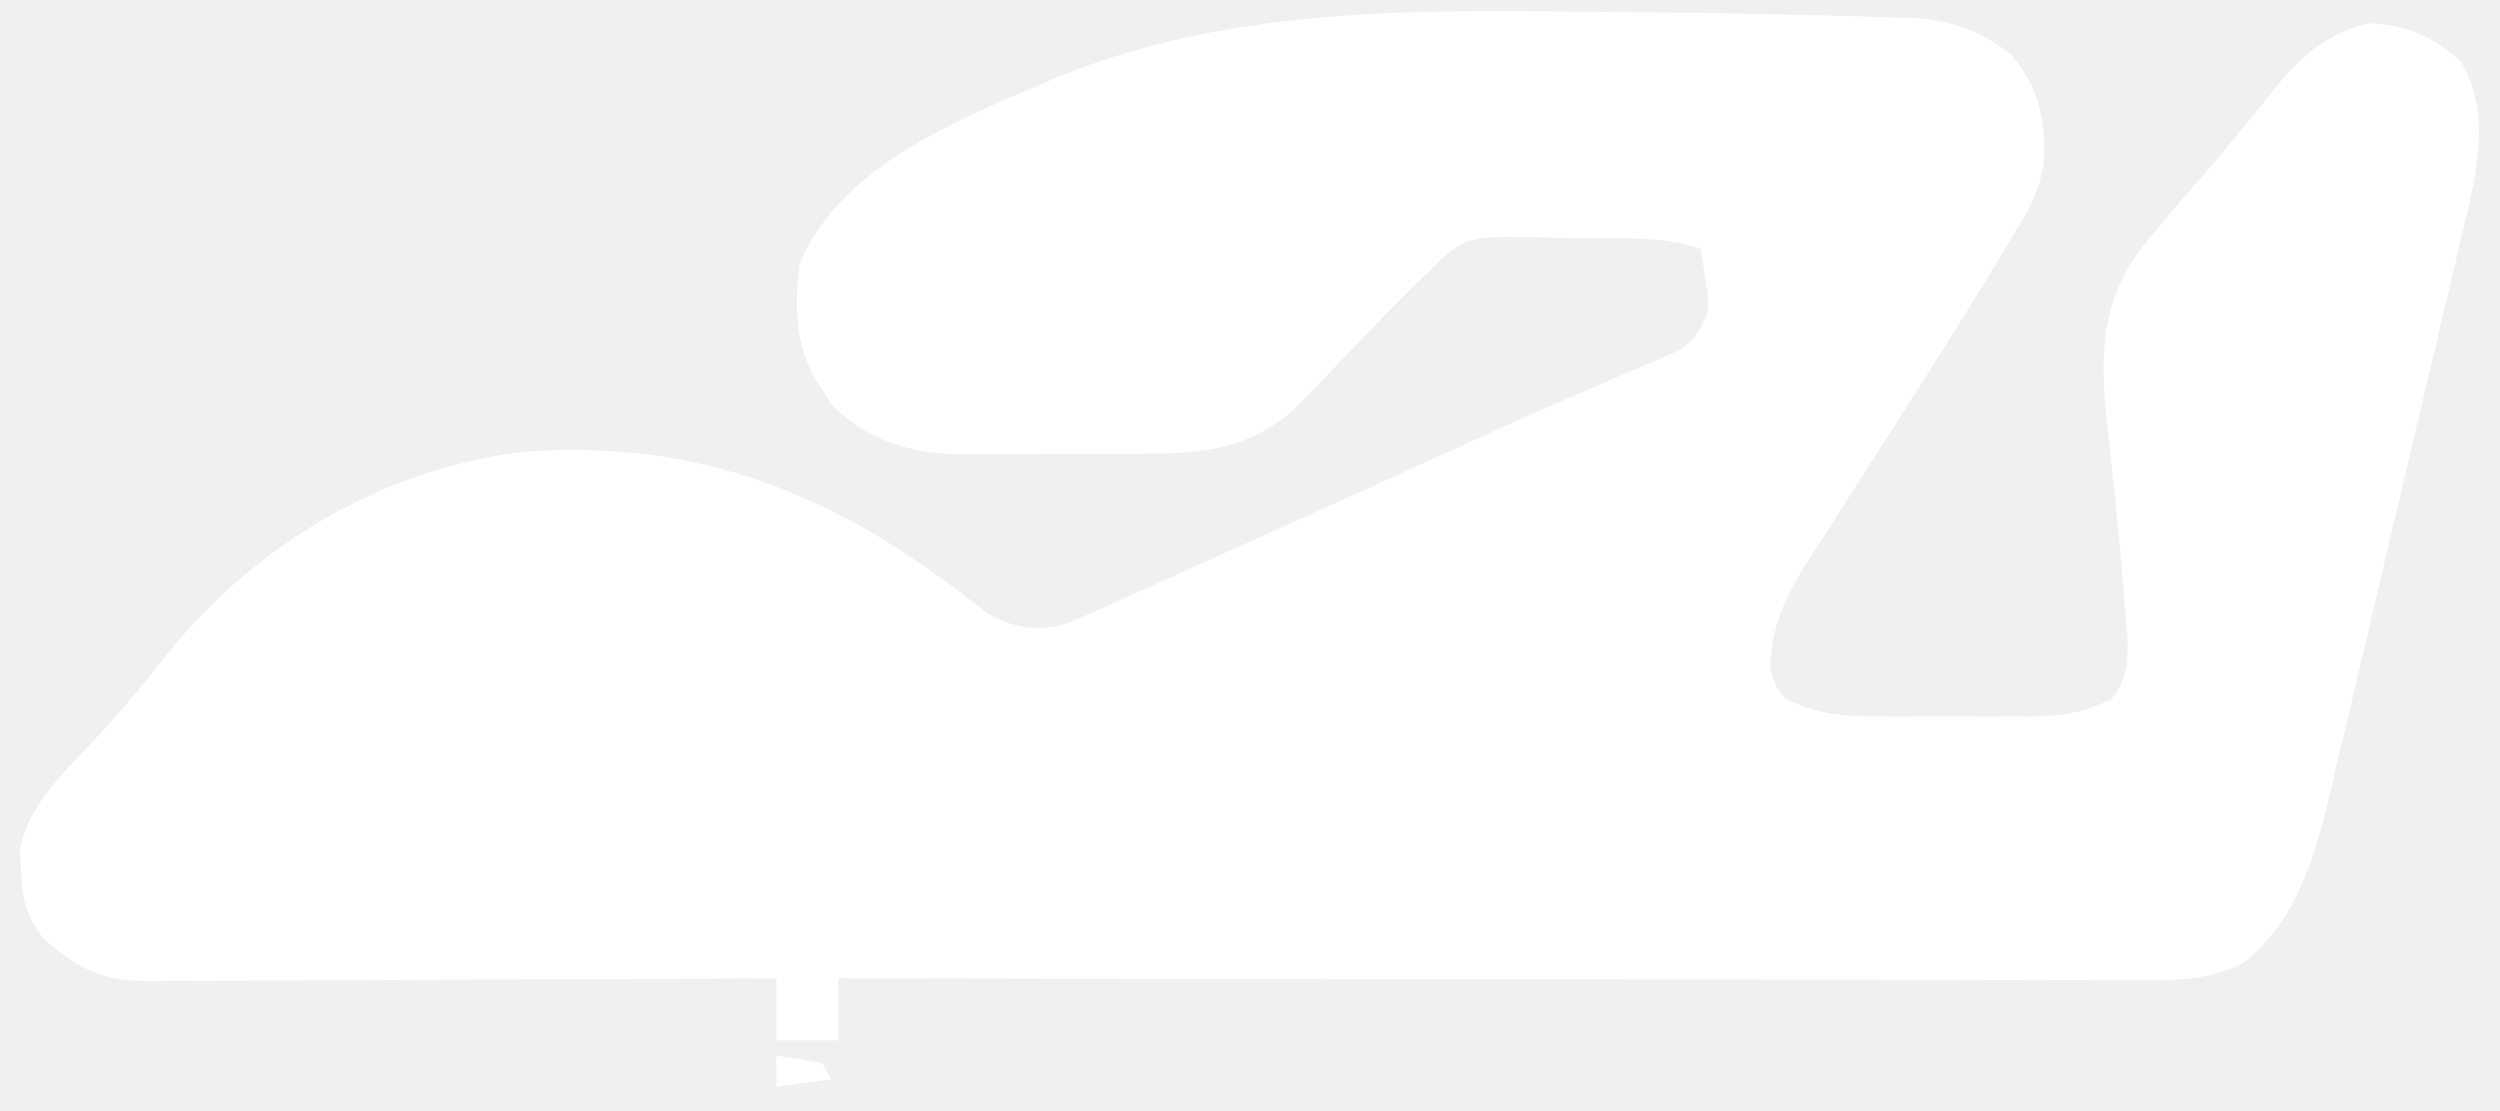
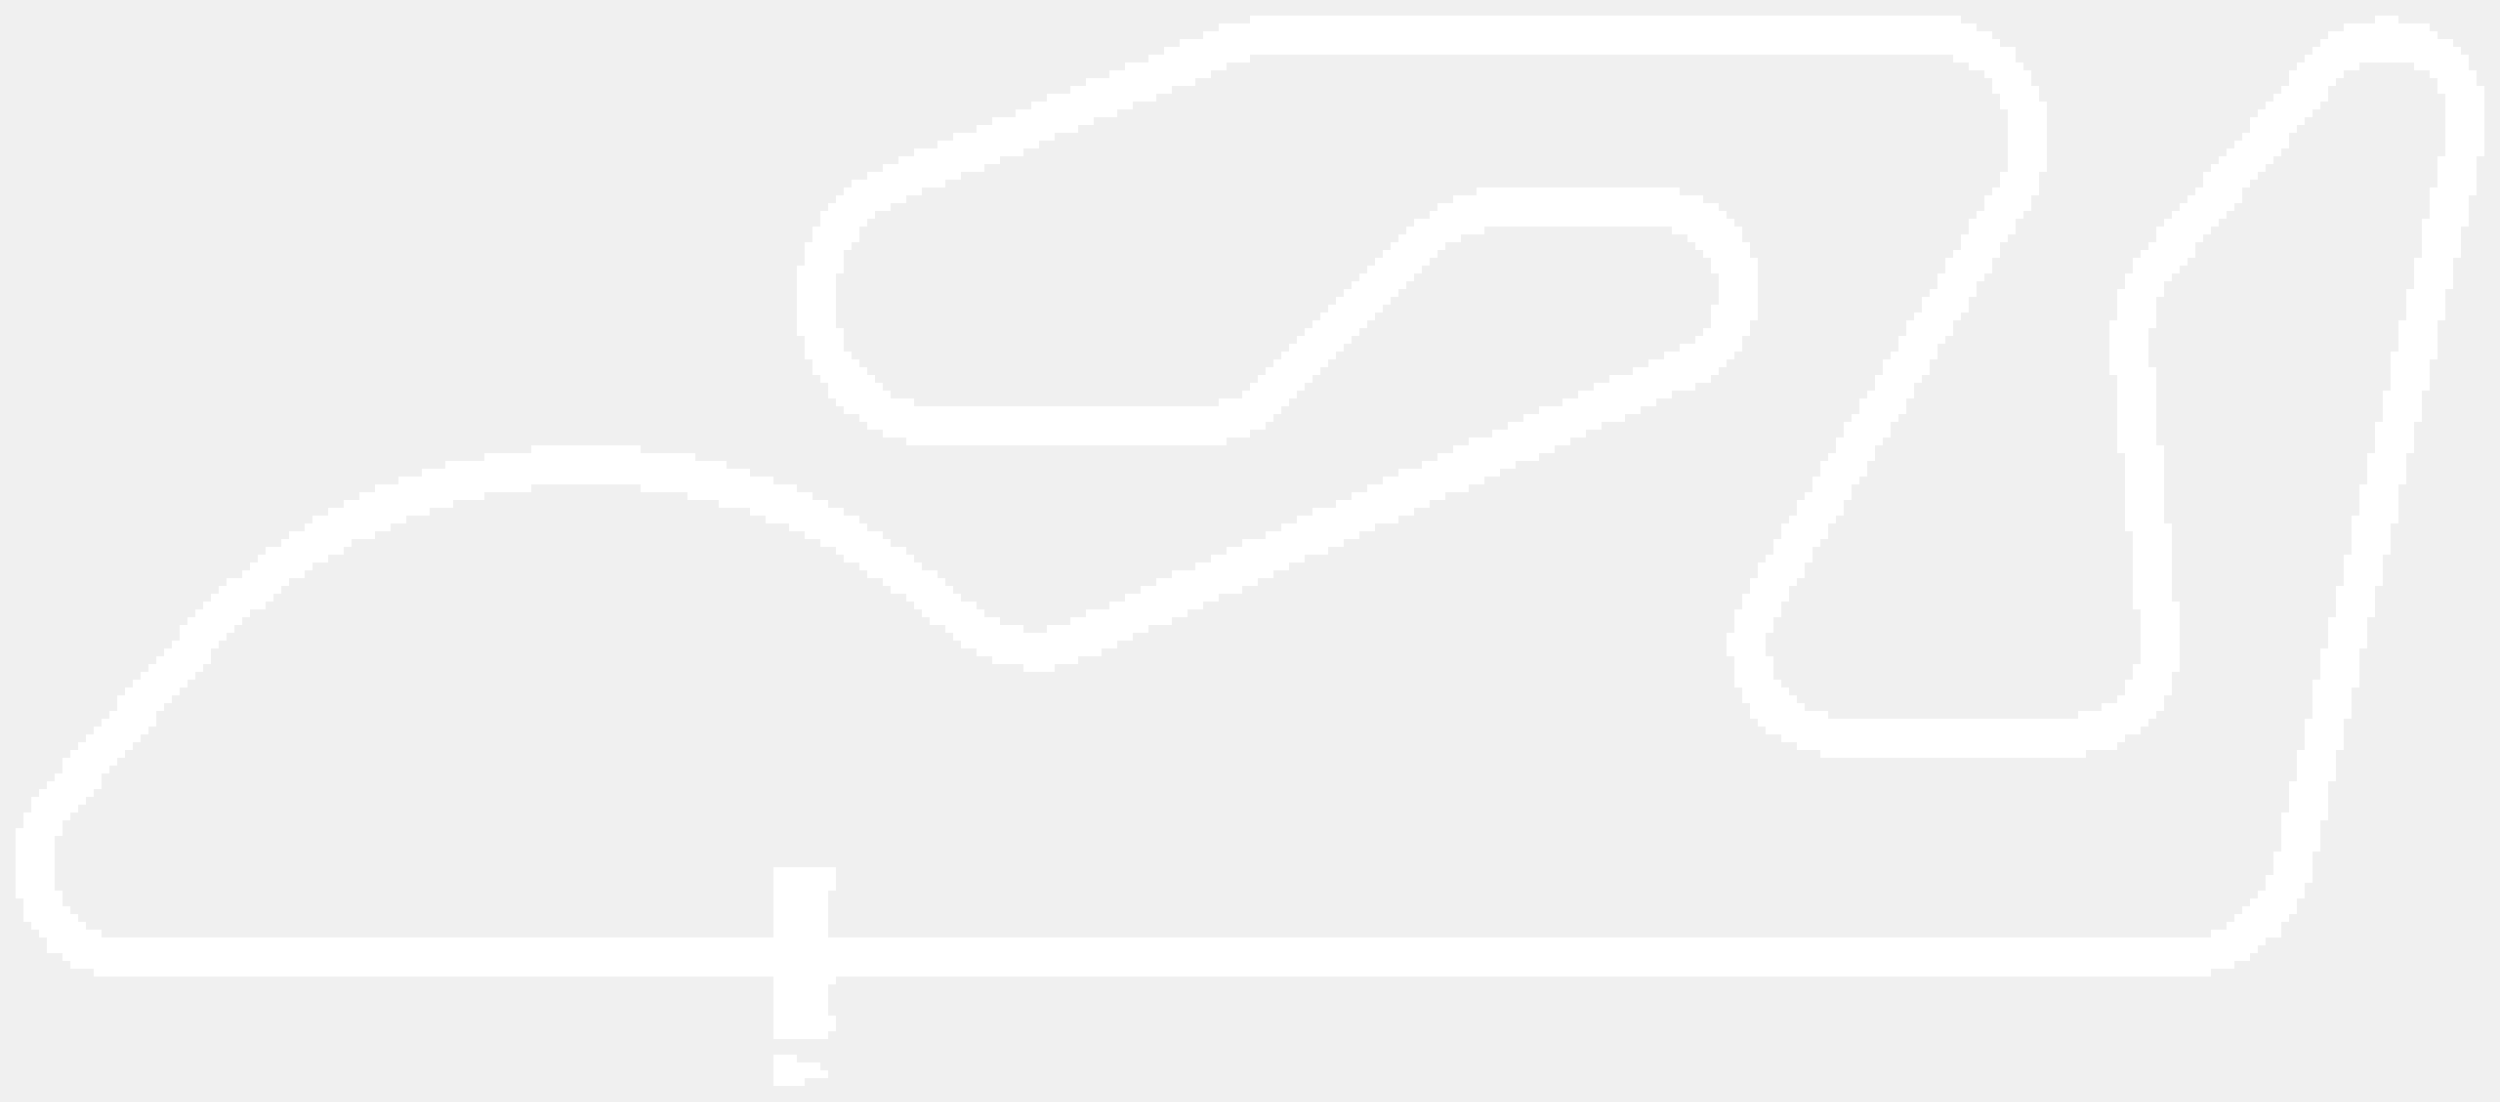
- <svg xmlns="http://www.w3.org/2000/svg" viewBox="0 0 322 143">
-   <path d="M0 0 C1.05 0.01 2.09 0.02 3.17 0.02 C10.23 0.08 17.29 0.2 24.34 0.38 C25.27 0.4 26.2 0.42 27.15 0.44 C29.77 0.5 32.39 0.58 35.01 0.68 C35.77 0.7 36.53 0.71 37.31 0.73 C42.47 0.97 46.4 2.21 50.5 5.44 C54.13 9.75 54.9 13.56 54.78 19.11 C54.32 22.88 52.74 25.63 50.75 28.81 C50.35 29.49 49.95 30.17 49.53 30.86 C48.21 33.07 46.86 35.26 45.5 37.44 C45.04 38.18 44.58 38.92 44.11 39.68 C40.03 46.23 35.89 52.73 31.71 59.22 C29.9 62.03 28.11 64.86 26.31 67.69 C25.75 68.56 25.18 69.43 24.6 70.32 C21.58 75.11 19.68 78.73 19.5 84.44 C20.12 86.75 20.12 86.75 21.5 88.44 C25.57 90.52 29.33 90.73 33.81 90.7 C34.5 90.71 35.2 90.71 35.91 90.71 C37.36 90.71 38.82 90.71 40.27 90.7 C42.49 90.69 44.71 90.7 46.93 90.71 C48.35 90.71 49.77 90.71 51.19 90.7 C51.85 90.71 52.5 90.71 53.18 90.72 C57.05 90.68 60.05 90.21 63.5 88.44 C66.14 85.08 65.6 81.48 65.25 77.44 C65.22 77.09 65.22 77.09 65.1 75.35 C64.58 68.73 63.9 62.13 63.16 55.53 C62.11 45.78 61.32 38.13 67.58 30.05 C70.28 26.7 73.11 23.47 75.95 20.23 C77.55 18.38 79.1 16.49 80.64 14.59 C81.16 13.96 81.68 13.33 82.21 12.68 C83.21 11.47 84.2 10.25 85.18 9.02 C88.41 5.14 91.56 2.73 96.5 1.44 C101.23 1.53 105.08 3.19 108.5 6.44 C112.51 13.26 110.4 21.2 108.64 28.49 C108.44 29.34 108.24 30.2 108.03 31.08 C107.38 33.88 106.71 36.67 106.05 39.47 C105.59 41.43 105.12 43.39 104.66 45.35 C103.7 49.45 102.73 53.55 101.75 57.65 C100.5 62.88 99.27 68.11 98.04 73.35 C97.09 77.4 96.14 81.45 95.18 85.49 C94.72 87.42 94.26 89.35 93.81 91.28 C93.18 93.98 92.53 96.69 91.88 99.39 C91.7 100.17 91.52 100.96 91.33 101.77 C89.41 109.67 86.99 117.22 80.5 122.44 C76.42 124.5 72.71 124.72 68.22 124.68 C67.49 124.68 66.77 124.68 66.03 124.68 C63.61 124.69 61.19 124.68 58.78 124.66 C57.04 124.66 55.31 124.66 53.57 124.67 C48.87 124.67 44.16 124.65 39.45 124.64 C34.53 124.63 29.61 124.63 24.7 124.62 C15.38 124.62 6.07 124.6 -3.25 124.58 C-13.85 124.56 -24.46 124.55 -35.06 124.54 C-56.87 124.52 -78.69 124.48 -100.5 124.44 C-100.5 127.08 -100.5 129.72 -100.5 132.44 C-103.14 132.44 -105.78 132.44 -108.5 132.44 C-108.5 129.8 -108.5 127.16 -108.5 124.44 C-109.58 124.44 -110.66 124.45 -111.77 124.46 C-121.94 124.52 -132.1 124.56 -142.27 124.59 C-147.5 124.61 -152.73 124.63 -157.95 124.66 C-163 124.7 -168.04 124.71 -173.09 124.72 C-175.01 124.73 -176.93 124.74 -178.86 124.75 C-181.56 124.78 -184.25 124.78 -186.95 124.78 C-187.74 124.79 -188.54 124.8 -189.36 124.81 C-195.19 124.78 -198.34 123.36 -202.75 119.44 C-205.3 116.52 -205.69 113.88 -205.81 110.12 C-205.85 109.39 -205.89 108.65 -205.93 107.89 C-204.97 102.37 -200.55 98.19 -196.81 94.25 C-193.39 90.58 -190.21 86.84 -187.12 82.88 C-175.59 68.47 -158.99 58.63 -140.48 56.57 C-118.56 55.14 -101.62 61.86 -84.34 75.09 C-84.04 75.32 -84.04 75.32 -82.56 76.44 C-82.1 76.81 -81.64 77.18 -81.16 77.56 C-77.91 79.28 -74.97 79.86 -71.38 78.83 C-68.86 77.82 -66.4 76.73 -63.94 75.59 C-63.02 75.18 -62.1 74.77 -61.15 74.35 C-58.26 73.06 -55.38 71.75 -52.5 70.44 C-50.73 69.64 -48.95 68.85 -47.18 68.05 C-41.92 65.7 -36.68 63.32 -31.44 60.94 C-28.8 59.74 -26.16 58.54 -23.53 57.35 C-21.79 56.56 -20.05 55.77 -18.32 54.98 C-13.84 52.93 -9.34 50.93 -4.81 48.98 C-3.89 48.58 -2.97 48.18 -2.02 47.77 C-0.26 47 1.51 46.25 3.28 45.51 C4.07 45.16 4.85 44.82 5.67 44.46 C6.01 44.32 6.01 44.32 7.77 43.57 C9.95 42.14 10.59 40.85 11.5 38.44 C11.48 36.3 11.48 36.3 11.12 34.19 C11.01 33.48 10.9 32.77 10.79 32.05 C10.74 31.78 10.74 31.78 10.5 30.44 C5.91 28.91 1.3 29.17 -3.51 29.14 C-4.7 29.13 -5.9 29.11 -7.1 29.08 C-19.28 28.78 -19.28 28.78 -23.01 31.93 C-23.5 32.43 -23.99 32.92 -24.5 33.44 C-25.23 34.15 -25.96 34.86 -26.71 35.59 C-29.78 38.64 -32.78 41.75 -35.76 44.89 C-37.05 46.24 -38.35 47.57 -39.65 48.91 C-40.42 49.71 -41.18 50.5 -41.96 51.32 C-47.78 56.17 -53.25 56.9 -60.65 56.87 C-61.51 56.88 -62.37 56.88 -63.26 56.89 C-65.06 56.89 -66.87 56.89 -68.68 56.88 C-71.43 56.88 -74.17 56.9 -76.92 56.94 C-78.68 56.94 -80.45 56.94 -82.21 56.93 C-83.03 56.94 -83.84 56.96 -84.67 56.97 C-91.13 56.89 -96.66 55.24 -101.34 50.62 C-101.52 50.33 -101.52 50.33 -102.44 48.88 C-102.82 48.3 -103.2 47.72 -103.59 47.12 C-106.11 42.45 -106.18 37.6 -105.5 32.44 C-100.07 19.22 -83.67 13.32 -71.52 8.05 C-48.53 -1.04 -24.37 -0.24 0 0 Z " fill="#ffffff" transform="translate(208.5,1.5625)" />
-   <path d="M0 0 C2.94 0.38 2.94 0.38 6 1 C6.33 1.66 6.66 2.32 7 3 C4.69 3.33 2.38 3.66 0 4 C0 2.68 0 1.36 0 0 Z " fill="#ffffff" transform="translate(100,136)" />
+ <svg xmlns="http://www.w3.org/2000/svg" viewBox="0 0 320 141">
+   <path d="M0,0 L91,0 L91,1 L93,1 L93,2 L95,2 L95,3 L96,3 L96,4 L98,4 L98,6 L99,6 L99,7 L100,7 L100,9 L101,9 L101,11 L102,11 L102,20 L101,20 L101,23 L100,23 L100,25 L99,25 L99,26 L98,26 L98,28 L97,28 L97,29 L96,29 L96,31 L95,31 L95,33 L94,33 L94,34 L93,34 L93,36 L92,36 L92,38 L91,38 L91,39 L90,39 L90,41 L89,41 L89,42 L88,42 L88,44 L87,44 L87,46 L86,46 L86,47 L85,47 L85,49 L84,49 L84,51 L83,51 L83,52 L82,52 L82,54 L81,54 L81,55 L80,55 L80,57 L79,57 L79,59 L78,59 L78,60 L77,60 L77,62 L76,62 L76,64 L75,64 L75,65 L74,65 L74,67 L73,67 L73,68 L72,68 L72,70 L71,70 L71,72 L70,72 L70,73 L69,73 L69,75 L68,75 L68,77 L67,77 L67,79 L66,79 L66,82 L67,82 L67,85 L68,85 L68,86 L69,86 L69,87 L70,87 L70,88 L71,88 L71,89 L74,89 L74,90 L106,90 L106,89 L109,89 L109,88 L111,88 L111,87 L112,87 L112,85 L113,85 L113,83 L114,83 L114,76 L113,76 L113,66 L112,66 L112,56 L111,56 L111,46 L110,46 L110,39 L111,39 L111,35 L112,35 L112,33 L113,33 L113,31 L114,31 L114,30 L115,30 L115,29 L116,29 L116,27 L117,27 L117,26 L118,26 L118,25 L119,25 L119,24 L120,24 L120,23 L121,23 L121,22 L122,22 L122,20 L123,20 L123,19 L124,19 L124,18 L125,18 L125,17 L126,17 L126,16 L127,16 L127,15 L128,15 L128,13 L129,13 L129,12 L130,12 L130,11 L131,11 L131,10 L132,10 L132,9 L133,9 L133,7 L134,7 L134,6 L135,6 L135,5 L136,5 L136,4 L137,4 L137,3 L138,3 L138,2 L140,2 L140,1 L144,1 L144,0 L147,0 L147,1 L151,1 L151,2 L152,2 L152,3 L154,3 L154,4 L155,4 L155,5 L156,5 L156,7 L157,7 L157,9 L158,9 L158,18 L157,18 L157,23 L156,23 L156,27 L155,27 L155,31 L154,31 L154,35 L153,35 L153,39 L152,39 L152,44 L151,44 L151,48 L150,48 L150,52 L149,52 L149,56 L148,56 L148,60 L147,60 L147,65 L146,65 L146,69 L145,69 L145,73 L144,73 L144,77 L143,77 L143,81 L142,81 L142,86 L141,86 L141,90 L140,90 L140,94 L139,94 L139,98 L138,98 L138,103 L137,103 L137,107 L136,107 L136,111 L135,111 L135,113 L134,113 L134,115 L133,115 L133,116 L132,116 L132,118 L130,118 L130,119 L129,119 L129,120 L128,120 L128,121 L126,121 L126,122 L123,122 L123,123 L-53,123 L-53,124 L-54,124 L-54,128 L-53,128 L-53,130 L-54,130 L-54,131 L-61,131 L-61,123 L-148,123 L-148,122 L-151,122 L-151,121 L-152,121 L-152,120 L-154,120 L-154,118 L-155,118 L-155,117 L-156,117 L-156,116 L-157,116 L-157,113 L-158,113 L-158,104 L-157,104 L-157,102 L-156,102 L-156,100 L-155,100 L-155,99 L-154,99 L-154,98 L-153,98 L-153,97 L-152,97 L-152,95 L-151,95 L-151,94 L-150,94 L-150,93 L-149,93 L-149,92 L-148,92 L-148,91 L-147,91 L-147,90 L-146,90 L-146,89 L-145,89 L-145,87 L-144,87 L-144,86 L-143,86 L-143,85 L-142,85 L-142,84 L-141,84 L-141,83 L-140,83 L-140,82 L-139,82 L-139,81 L-138,81 L-138,80 L-137,80 L-137,78 L-136,78 L-136,77 L-135,77 L-135,76 L-134,76 L-134,75 L-133,75 L-133,74 L-132,74 L-132,73 L-131,73 L-131,72 L-129,72 L-129,71 L-128,71 L-128,70 L-127,70 L-127,69 L-126,69 L-126,68 L-124,68 L-124,67 L-123,67 L-123,66 L-121,66 L-121,65 L-120,65 L-120,64 L-118,64 L-118,63 L-116,63 L-116,62 L-114,62 L-114,61 L-112,61 L-112,60 L-109,60 L-109,59 L-106,59 L-106,58 L-103,58 L-103,57 L-98,57 L-98,56 L-92,56 L-92,55 L-78,55 L-78,56 L-71,56 L-71,57 L-67,57 L-67,58 L-64,58 L-64,59 L-61,59 L-61,60 L-58,60 L-58,61 L-56,61 L-56,62 L-54,62 L-54,63 L-52,63 L-52,64 L-50,64 L-50,65 L-49,65 L-49,66 L-47,66 L-47,67 L-46,67 L-46,68 L-44,68 L-44,69 L-43,69 L-43,70 L-42,70 L-42,71 L-40,71 L-40,72 L-39,72 L-39,73 L-38,73 L-38,74 L-37,74 L-37,75 L-35,75 L-35,76 L-34,76 L-34,77 L-32,77 L-32,78 L-29,78 L-29,79 L-26,79 L-26,78 L-23,78 L-23,77 L-21,77 L-21,76 L-18,76 L-18,75 L-16,75 L-16,74 L-14,74 L-14,73 L-12,73 L-12,72 L-10,72 L-10,71 L-7,71 L-7,70 L-5,70 L-5,69 L-3,69 L-3,68 L-1,68 L-1,67 L2,67 L2,66 L4,66 L4,65 L6,65 L6,64 L8,64 L8,63 L11,63 L11,62 L13,62 L13,61 L15,61 L15,60 L17,60 L17,59 L19,59 L19,58 L22,58 L22,57 L24,57 L24,56 L26,56 L26,55 L28,55 L28,54 L31,54 L31,53 L33,53 L33,52 L35,52 L35,51 L37,51 L37,50 L40,50 L40,49 L42,49 L42,48 L44,48 L44,47 L46,47 L46,46 L49,46 L49,45 L51,45 L51,44 L53,44 L53,43 L55,43 L55,42 L57,42 L57,41 L58,41 L58,40 L59,40 L59,37 L60,37 L60,33 L59,33 L59,31 L58,31 L58,30 L57,30 L57,29 L56,29 L56,28 L54,28 L54,27 L30,27 L30,28 L27,28 L27,29 L25,29 L25,30 L24,30 L24,31 L23,31 L23,32 L22,32 L22,33 L21,33 L21,34 L20,34 L20,35 L19,35 L19,36 L18,36 L18,37 L17,37 L17,38 L16,38 L16,39 L15,39 L15,40 L14,40 L14,41 L13,41 L13,42 L12,42 L12,43 L11,43 L11,44 L10,44 L10,45 L9,45 L9,46 L8,46 L8,47 L7,47 L7,48 L6,48 L6,49 L5,49 L5,50 L4,50 L4,51 L3,51 L3,52 L2,52 L2,53 L0,53 L0,54 L-3,54 L-3,55 L-44,55 L-44,54 L-47,54 L-47,53 L-49,53 L-49,52 L-50,52 L-50,51 L-52,51 L-52,50 L-53,50 L-53,49 L-54,49 L-54,47 L-55,47 L-55,46 L-56,46 L-56,44 L-57,44 L-57,41 L-58,41 L-58,32 L-57,32 L-57,29 L-56,29 L-56,27 L-55,27 L-55,25 L-54,25 L-54,24 L-53,24 L-53,23 L-52,23 L-52,22 L-51,22 L-51,21 L-49,21 L-49,20 L-47,20 L-47,19 L-45,19 L-45,18 L-43,18 L-43,17 L-40,17 L-40,16 L-38,16 L-38,15 L-35,15 L-35,14 L-33,14 L-33,13 L-30,13 L-30,12 L-28,12 L-28,11 L-26,11 L-26,10 L-23,10 L-23,9 L-21,9 L-21,8 L-18,8 L-18,7 L-16,7 L-16,6 L-13,6 L-13,5 L-11,5 L-11,4 L-9,4 L-9,3 L-6,3 L-6,2 L-4,2 L-4,1 L0,1 Z M0,5 L0,6 L-3,6 L-3,7 L-5,7 L-5,8 L-7,8 L-7,9 L-10,9 L-10,10 L-12,10 L-12,11 L-15,11 L-15,12 L-17,12 L-17,13 L-20,13 L-20,14 L-22,14 L-22,15 L-25,15 L-25,16 L-27,16 L-27,17 L-29,17 L-29,18 L-32,18 L-32,19 L-34,19 L-34,20 L-37,20 L-37,21 L-39,21 L-39,22 L-42,22 L-42,23 L-44,23 L-44,24 L-46,24 L-46,25 L-48,25 L-48,26 L-49,26 L-49,27 L-50,27 L-50,29 L-51,29 L-51,30 L-52,30 L-52,33 L-53,33 L-53,40 L-52,40 L-52,43 L-51,43 L-51,44 L-50,44 L-50,45 L-49,45 L-49,46 L-48,46 L-48,47 L-47,47 L-47,48 L-46,48 L-46,49 L-43,49 L-43,50 L-4,50 L-4,49 L-1,49 L-1,48 L0,48 L0,47 L1,47 L1,46 L2,46 L2,45 L3,45 L3,44 L4,44 L4,43 L5,43 L5,42 L6,42 L6,41 L7,41 L7,40 L8,40 L8,39 L9,39 L9,38 L10,38 L10,37 L11,37 L11,36 L12,36 L12,35 L13,35 L13,34 L14,34 L14,33 L15,33 L15,32 L16,32 L16,31 L17,31 L17,30 L18,30 L18,29 L19,29 L19,28 L20,28 L20,27 L21,27 L21,26 L23,26 L23,25 L24,25 L24,24 L26,24 L26,23 L29,23 L29,22 L55,22 L55,23 L58,23 L58,24 L60,24 L60,25 L61,25 L61,26 L62,26 L62,27 L63,27 L63,29 L64,29 L64,31 L65,31 L65,39 L64,39 L64,41 L63,41 L63,43 L62,43 L62,44 L61,44 L61,45 L60,45 L60,46 L59,46 L59,47 L57,47 L57,48 L54,48 L54,49 L52,49 L52,50 L50,50 L50,51 L48,51 L48,52 L45,52 L45,53 L43,53 L43,54 L41,54 L41,55 L39,55 L39,56 L37,56 L37,57 L34,57 L34,58 L32,58 L32,59 L30,59 L30,60 L28,60 L28,61 L25,61 L25,62 L23,62 L23,63 L21,63 L21,64 L19,64 L19,65 L16,65 L16,66 L14,66 L14,67 L12,67 L12,68 L10,68 L10,69 L7,69 L7,70 L5,70 L5,71 L3,71 L3,72 L1,72 L1,73 L-1,73 L-1,74 L-4,74 L-4,75 L-6,75 L-6,76 L-8,76 L-8,77 L-10,77 L-10,78 L-13,78 L-13,79 L-15,79 L-15,80 L-17,80 L-17,81 L-19,81 L-19,82 L-22,82 L-22,83 L-25,83 L-25,84 L-29,84 L-29,83 L-33,83 L-33,82 L-35,82 L-35,81 L-37,81 L-37,80 L-38,80 L-38,79 L-39,79 L-39,78 L-41,78 L-41,77 L-42,77 L-42,76 L-43,76 L-43,75 L-44,75 L-44,74 L-46,74 L-46,73 L-47,73 L-47,72 L-49,72 L-49,71 L-50,71 L-50,70 L-52,70 L-52,69 L-53,69 L-53,68 L-55,68 L-55,67 L-57,67 L-57,66 L-59,66 L-59,65 L-62,65 L-62,64 L-64,64 L-64,63 L-68,63 L-68,62 L-72,62 L-72,61 L-78,61 L-78,60 L-92,60 L-92,61 L-98,61 L-98,62 L-102,62 L-102,63 L-105,63 L-105,64 L-108,64 L-108,65 L-110,65 L-110,66 L-112,66 L-112,67 L-115,67 L-115,68 L-116,68 L-116,69 L-118,69 L-118,70 L-120,70 L-120,71 L-121,71 L-121,72 L-123,72 L-123,73 L-124,73 L-124,74 L-125,74 L-125,75 L-126,75 L-126,76 L-128,76 L-128,77 L-129,77 L-129,78 L-130,78 L-130,79 L-131,79 L-131,80 L-132,80 L-132,81 L-133,81 L-133,83 L-134,83 L-134,84 L-135,84 L-135,85 L-136,85 L-136,86 L-137,86 L-137,87 L-138,87 L-138,88 L-139,88 L-139,89 L-140,89 L-140,91 L-141,91 L-141,92 L-142,92 L-142,93 L-143,93 L-143,94 L-144,94 L-144,95 L-145,95 L-145,96 L-146,96 L-146,97 L-147,97 L-147,99 L-148,99 L-148,100 L-149,100 L-149,101 L-150,101 L-150,102 L-151,102 L-151,103 L-152,103 L-152,105 L-153,105 L-153,112 L-152,112 L-152,114 L-151,114 L-151,115 L-150,115 L-150,116 L-149,116 L-149,117 L-147,117 L-147,118 L-61,118 L-61,109 L-53,109 L-53,112 L-54,112 L-54,118 L123,118 L123,117 L125,117 L125,116 L126,116 L126,115 L127,115 L127,114 L128,114 L128,113 L129,113 L129,112 L130,112 L130,110 L131,110 L131,107 L132,107 L132,102 L133,102 L133,98 L134,98 L134,94 L135,94 L135,90 L136,90 L136,85 L137,85 L137,81 L138,81 L138,77 L139,77 L139,73 L140,73 L140,69 L141,69 L141,64 L142,64 L142,60 L143,60 L143,56 L144,56 L144,52 L145,52 L145,48 L146,48 L146,43 L147,43 L147,39 L148,39 L148,35 L149,35 L149,31 L150,31 L150,26 L151,26 L151,22 L152,22 L152,18 L153,18 L153,10 L152,10 L152,8 L151,8 L151,7 L149,7 L149,6 L142,6 L142,7 L140,7 L140,8 L139,8 L139,9 L138,9 L138,11 L137,11 L137,12 L136,12 L136,13 L135,13 L135,14 L134,14 L134,15 L133,15 L133,17 L132,17 L132,18 L131,18 L131,19 L130,19 L130,20 L129,20 L129,21 L128,21 L128,22 L127,22 L127,24 L126,24 L126,25 L125,25 L125,26 L124,26 L124,27 L123,27 L123,28 L122,28 L122,29 L121,29 L121,31 L120,31 L120,32 L119,32 L119,33 L118,33 L118,34 L117,34 L117,36 L116,36 L116,40 L115,40 L115,45 L116,45 L116,55 L117,55 L117,65 L118,65 L118,75 L119,75 L119,84 L118,84 L118,87 L117,87 L117,89 L116,89 L116,90 L115,90 L115,91 L114,91 L114,92 L112,92 L112,93 L111,93 L111,94 L107,94 L107,95 L73,95 L73,94 L70,94 L70,93 L68,93 L68,92 L66,92 L66,91 L65,91 L65,90 L64,90 L64,88 L63,88 L63,86 L62,86 L62,82 L61,82 L61,79 L62,79 L62,76 L63,76 L63,74 L64,74 L64,72 L65,72 L65,70 L66,70 L66,69 L67,69 L67,67 L68,67 L68,65 L69,65 L69,64 L70,64 L70,62 L71,62 L71,61 L72,61 L72,59 L73,59 L73,57 L74,57 L74,56 L75,56 L75,54 L76,54 L76,52 L77,52 L77,51 L78,51 L78,49 L79,49 L79,48 L80,48 L80,46 L81,46 L81,44 L82,44 L82,43 L83,43 L83,41 L84,41 L84,39 L85,39 L85,38 L86,38 L86,36 L87,36 L87,35 L88,35 L88,33 L89,33 L89,31 L90,31 L90,30 L91,30 L91,28 L92,28 L92,26 L93,26 L93,25 L94,25 L94,23 L95,23 L95,22 L96,22 L96,20 L97,20 L97,12 L96,12 L96,10 L95,10 L95,8 L94,8 L94,7 L92,7 L92,6 L90,6 L90,5 Z " fill="#fff" transform="translate(160,2)" />
+   <path d="M0,0 L3,0 L3,1 L6,1 L6,2 L7,2 L7,3 L4,3 L4,4 L0,4 Z " fill="#fff" transform="translate(99,135)" />
</svg>
